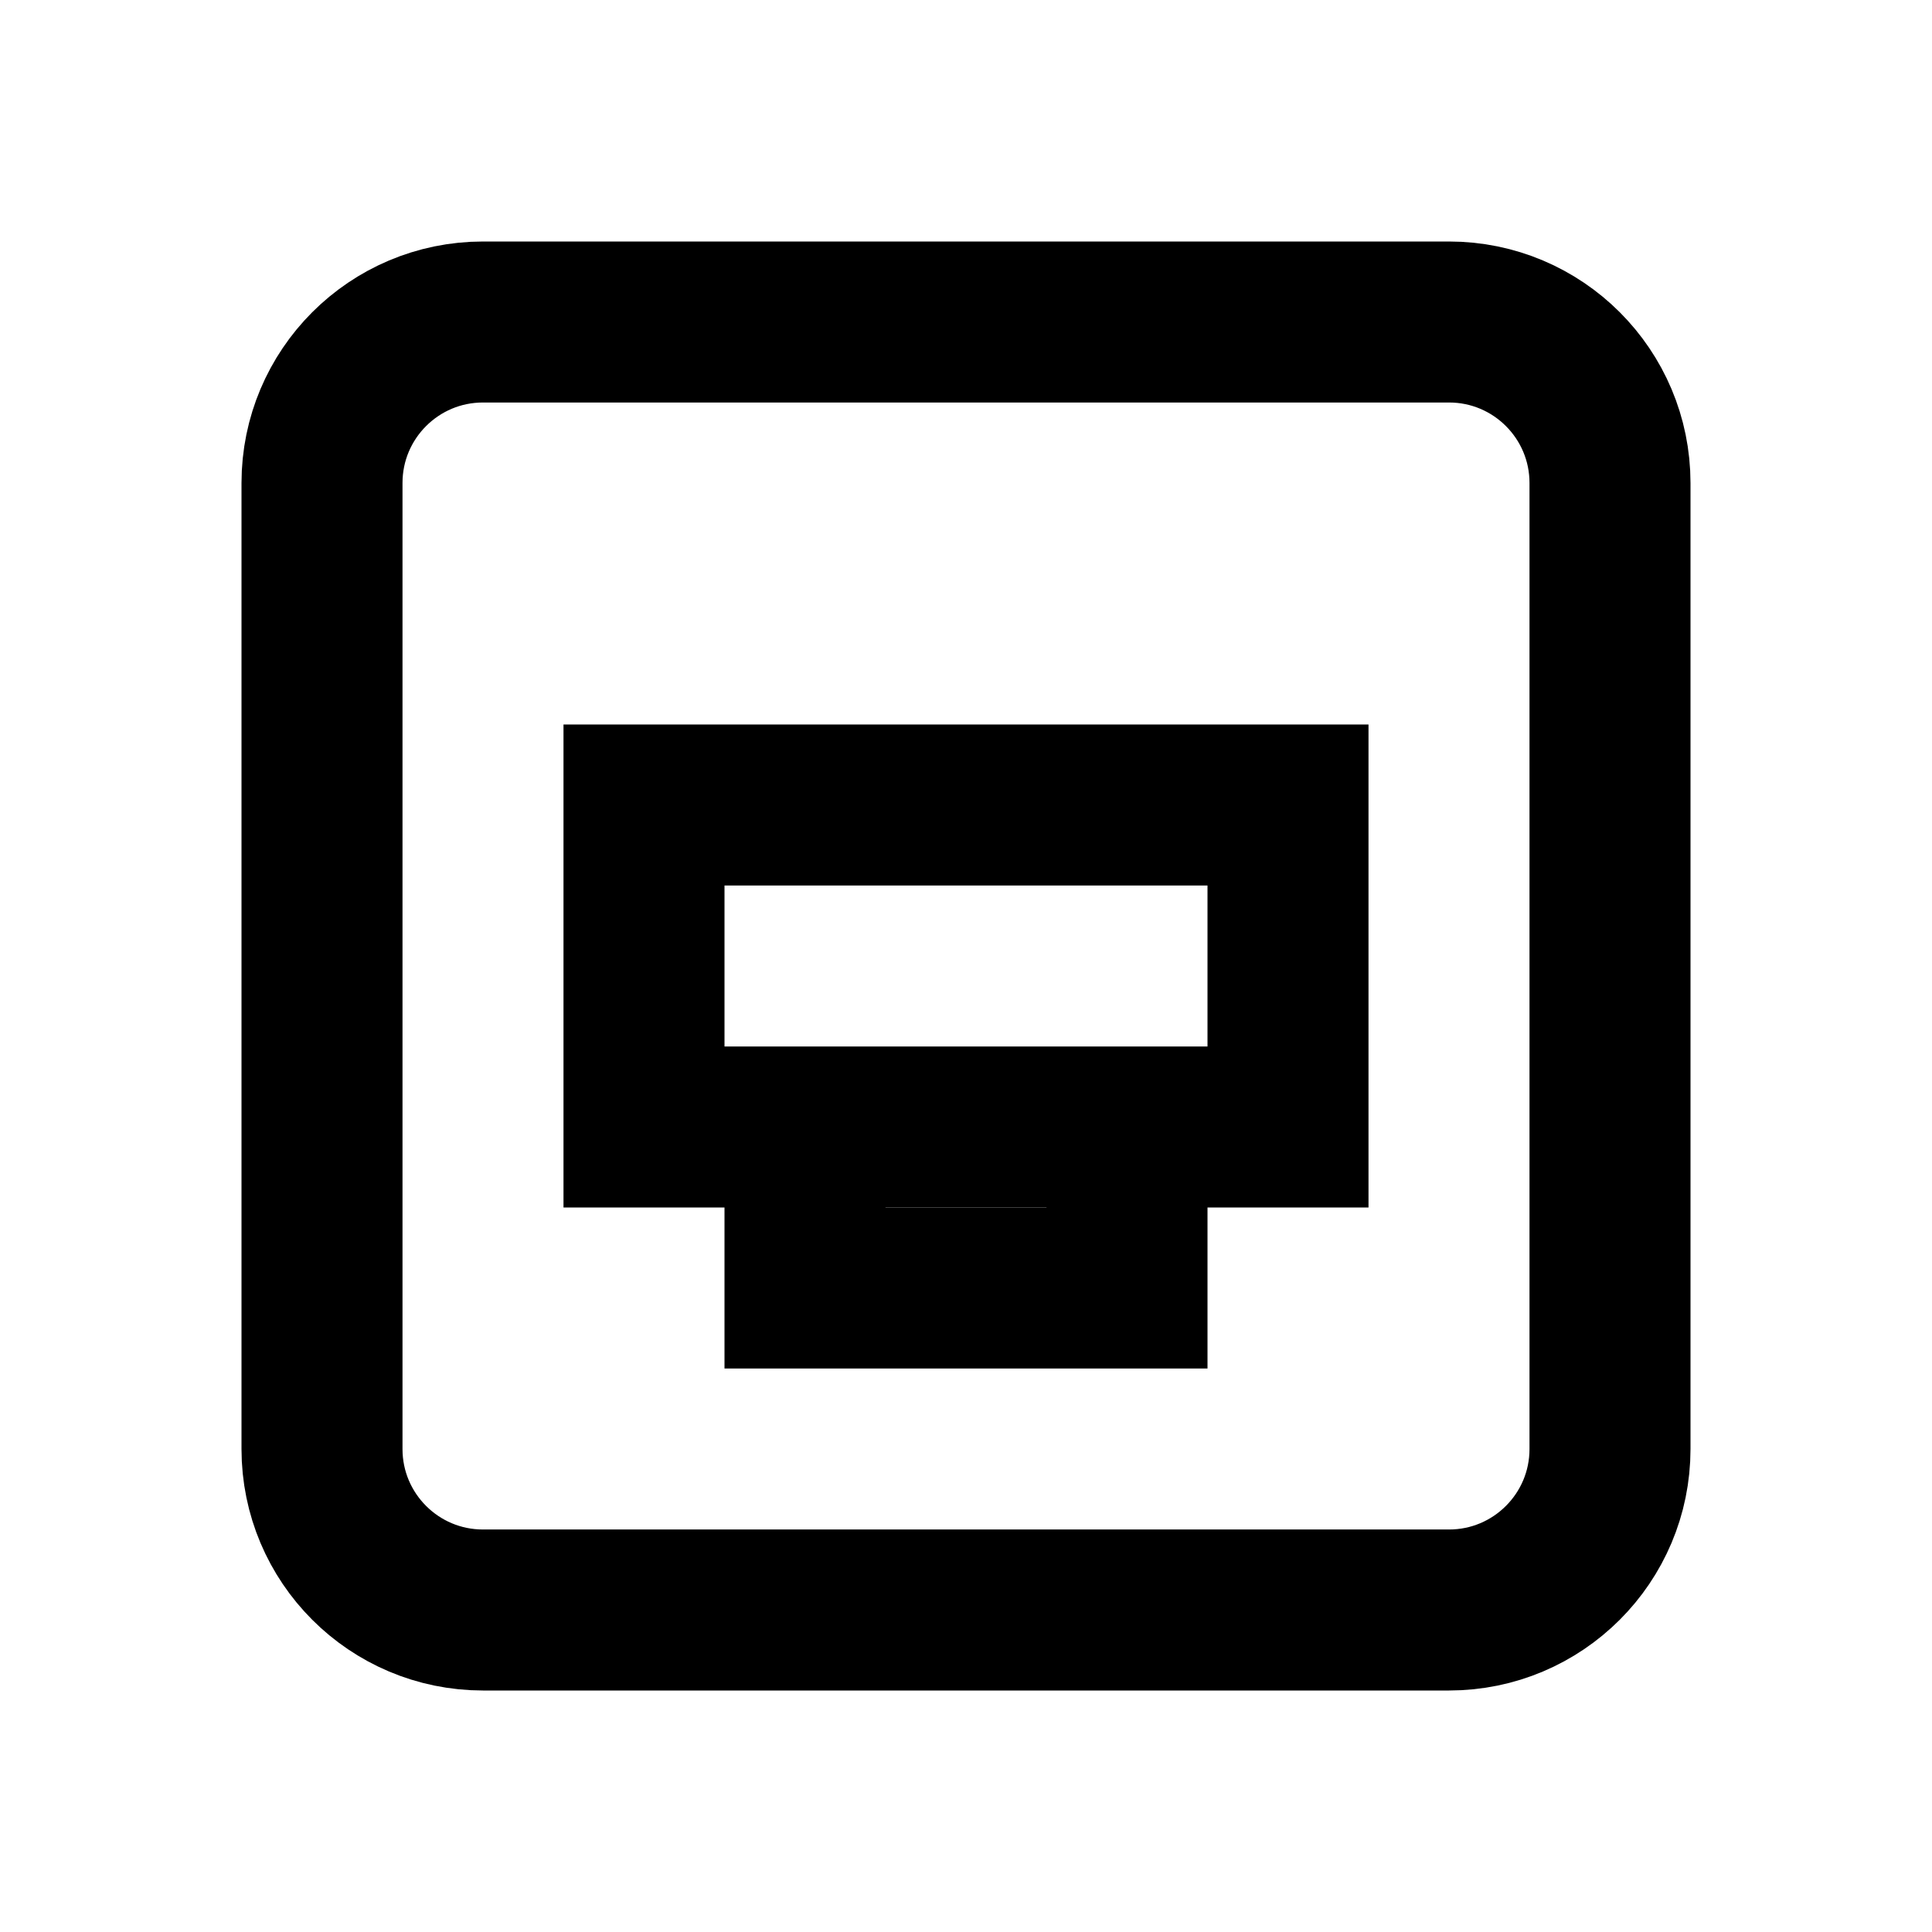
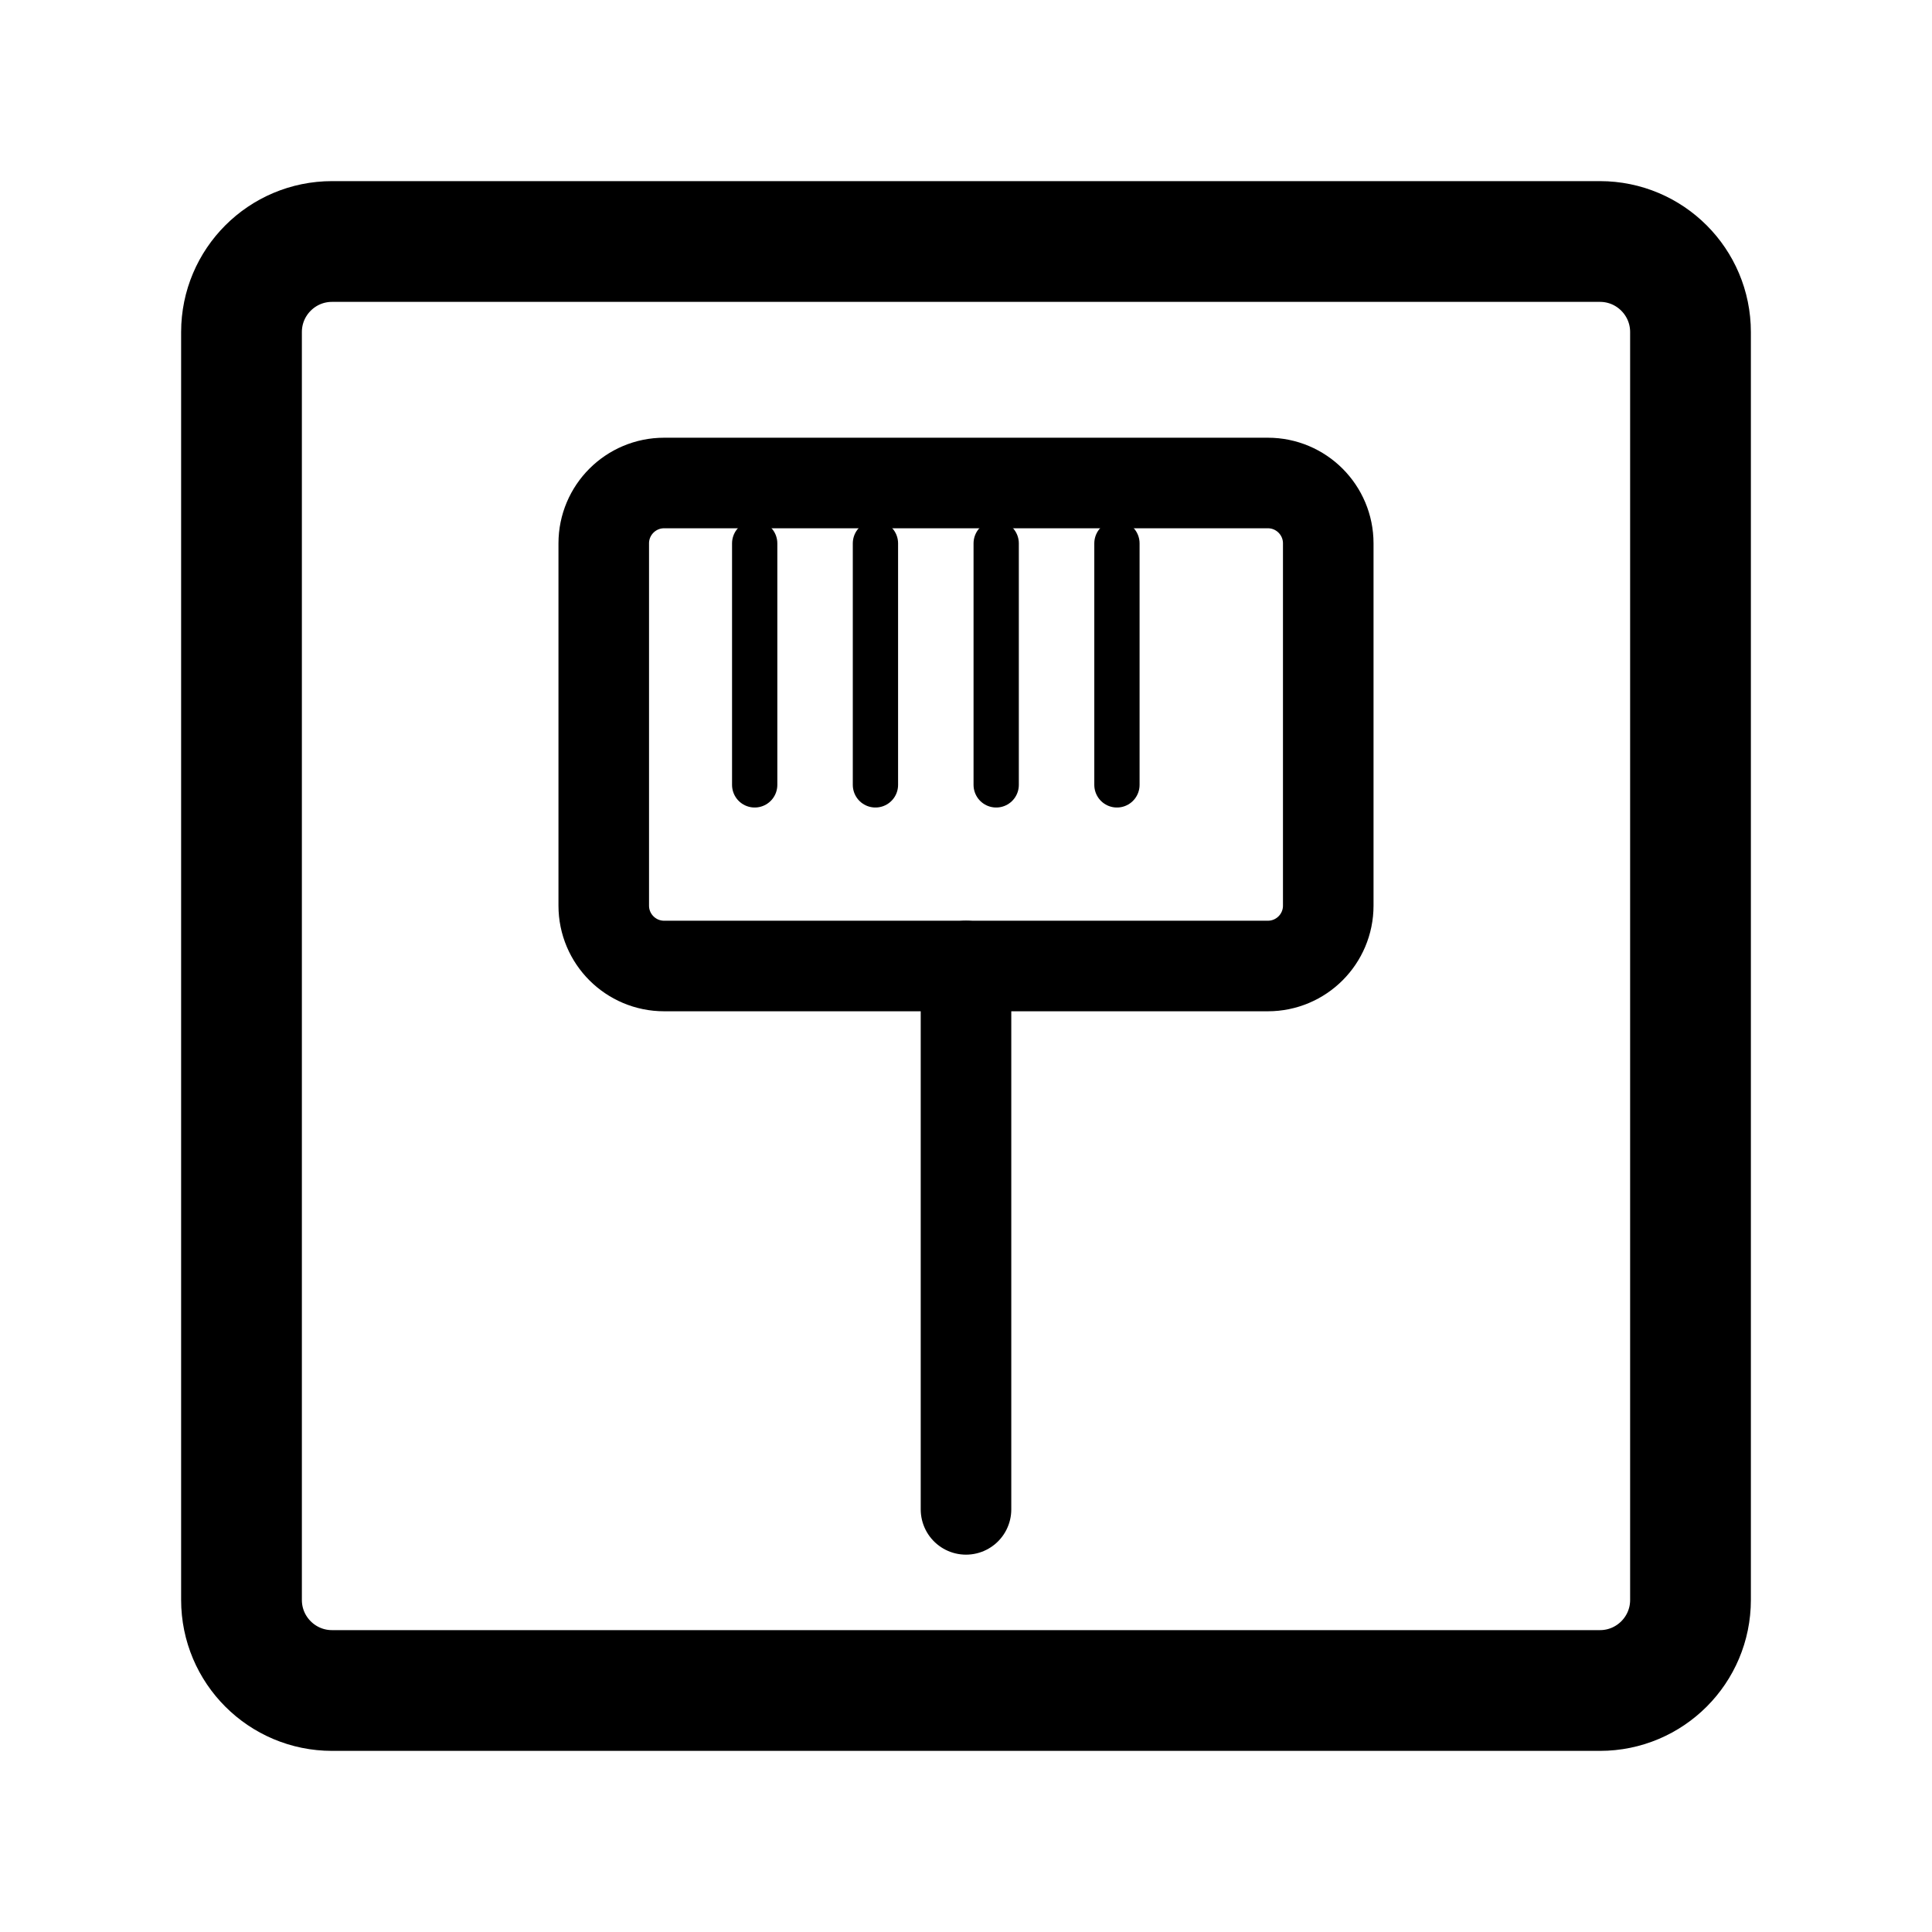
- <svg xmlns="http://www.w3.org/2000/svg" viewBox="0 0 24 24" width="24" height="24" fill="none" stroke="currentColor" stroke-width="2">
-   <rect x="4" y="4" width="16" height="16" rx="2" ry="2" />
-   <path d="M8 10h8v4H8z" />
-   <path d="M10 14v2h4v-2" />
+ <svg xmlns="http://www.w3.org/2000/svg" width="64" height="64" viewBox="0 0 64 64" fill="none" stroke="currentColor" stroke-width="4" stroke-linecap="round" stroke-linejoin="round">
+   <rect x="8" y="8" width="48" height="48" rx="3" ry="3" fill="none" stroke="currentColor" />
+   <rect x="20" y="16" width="24" height="16" rx="2" ry="2" fill="none" stroke="currentColor" stroke-width="3" />
+   <line x1="25" y1="18" x2="25" y2="26" stroke="currentColor" stroke-width="1.5" />
+   <line x1="29" y1="18" x2="29" y2="26" stroke="currentColor" stroke-width="1.5" />
+   <line x1="33" y1="18" x2="33" y2="26" stroke="currentColor" stroke-width="1.5" />
+   <line x1="37" y1="18" x2="37" y2="26" stroke="currentColor" stroke-width="1.5" />
+   <line x1="32" y1="32" x2="32" y2="50" stroke="currentColor" stroke-width="3" />
</svg>
